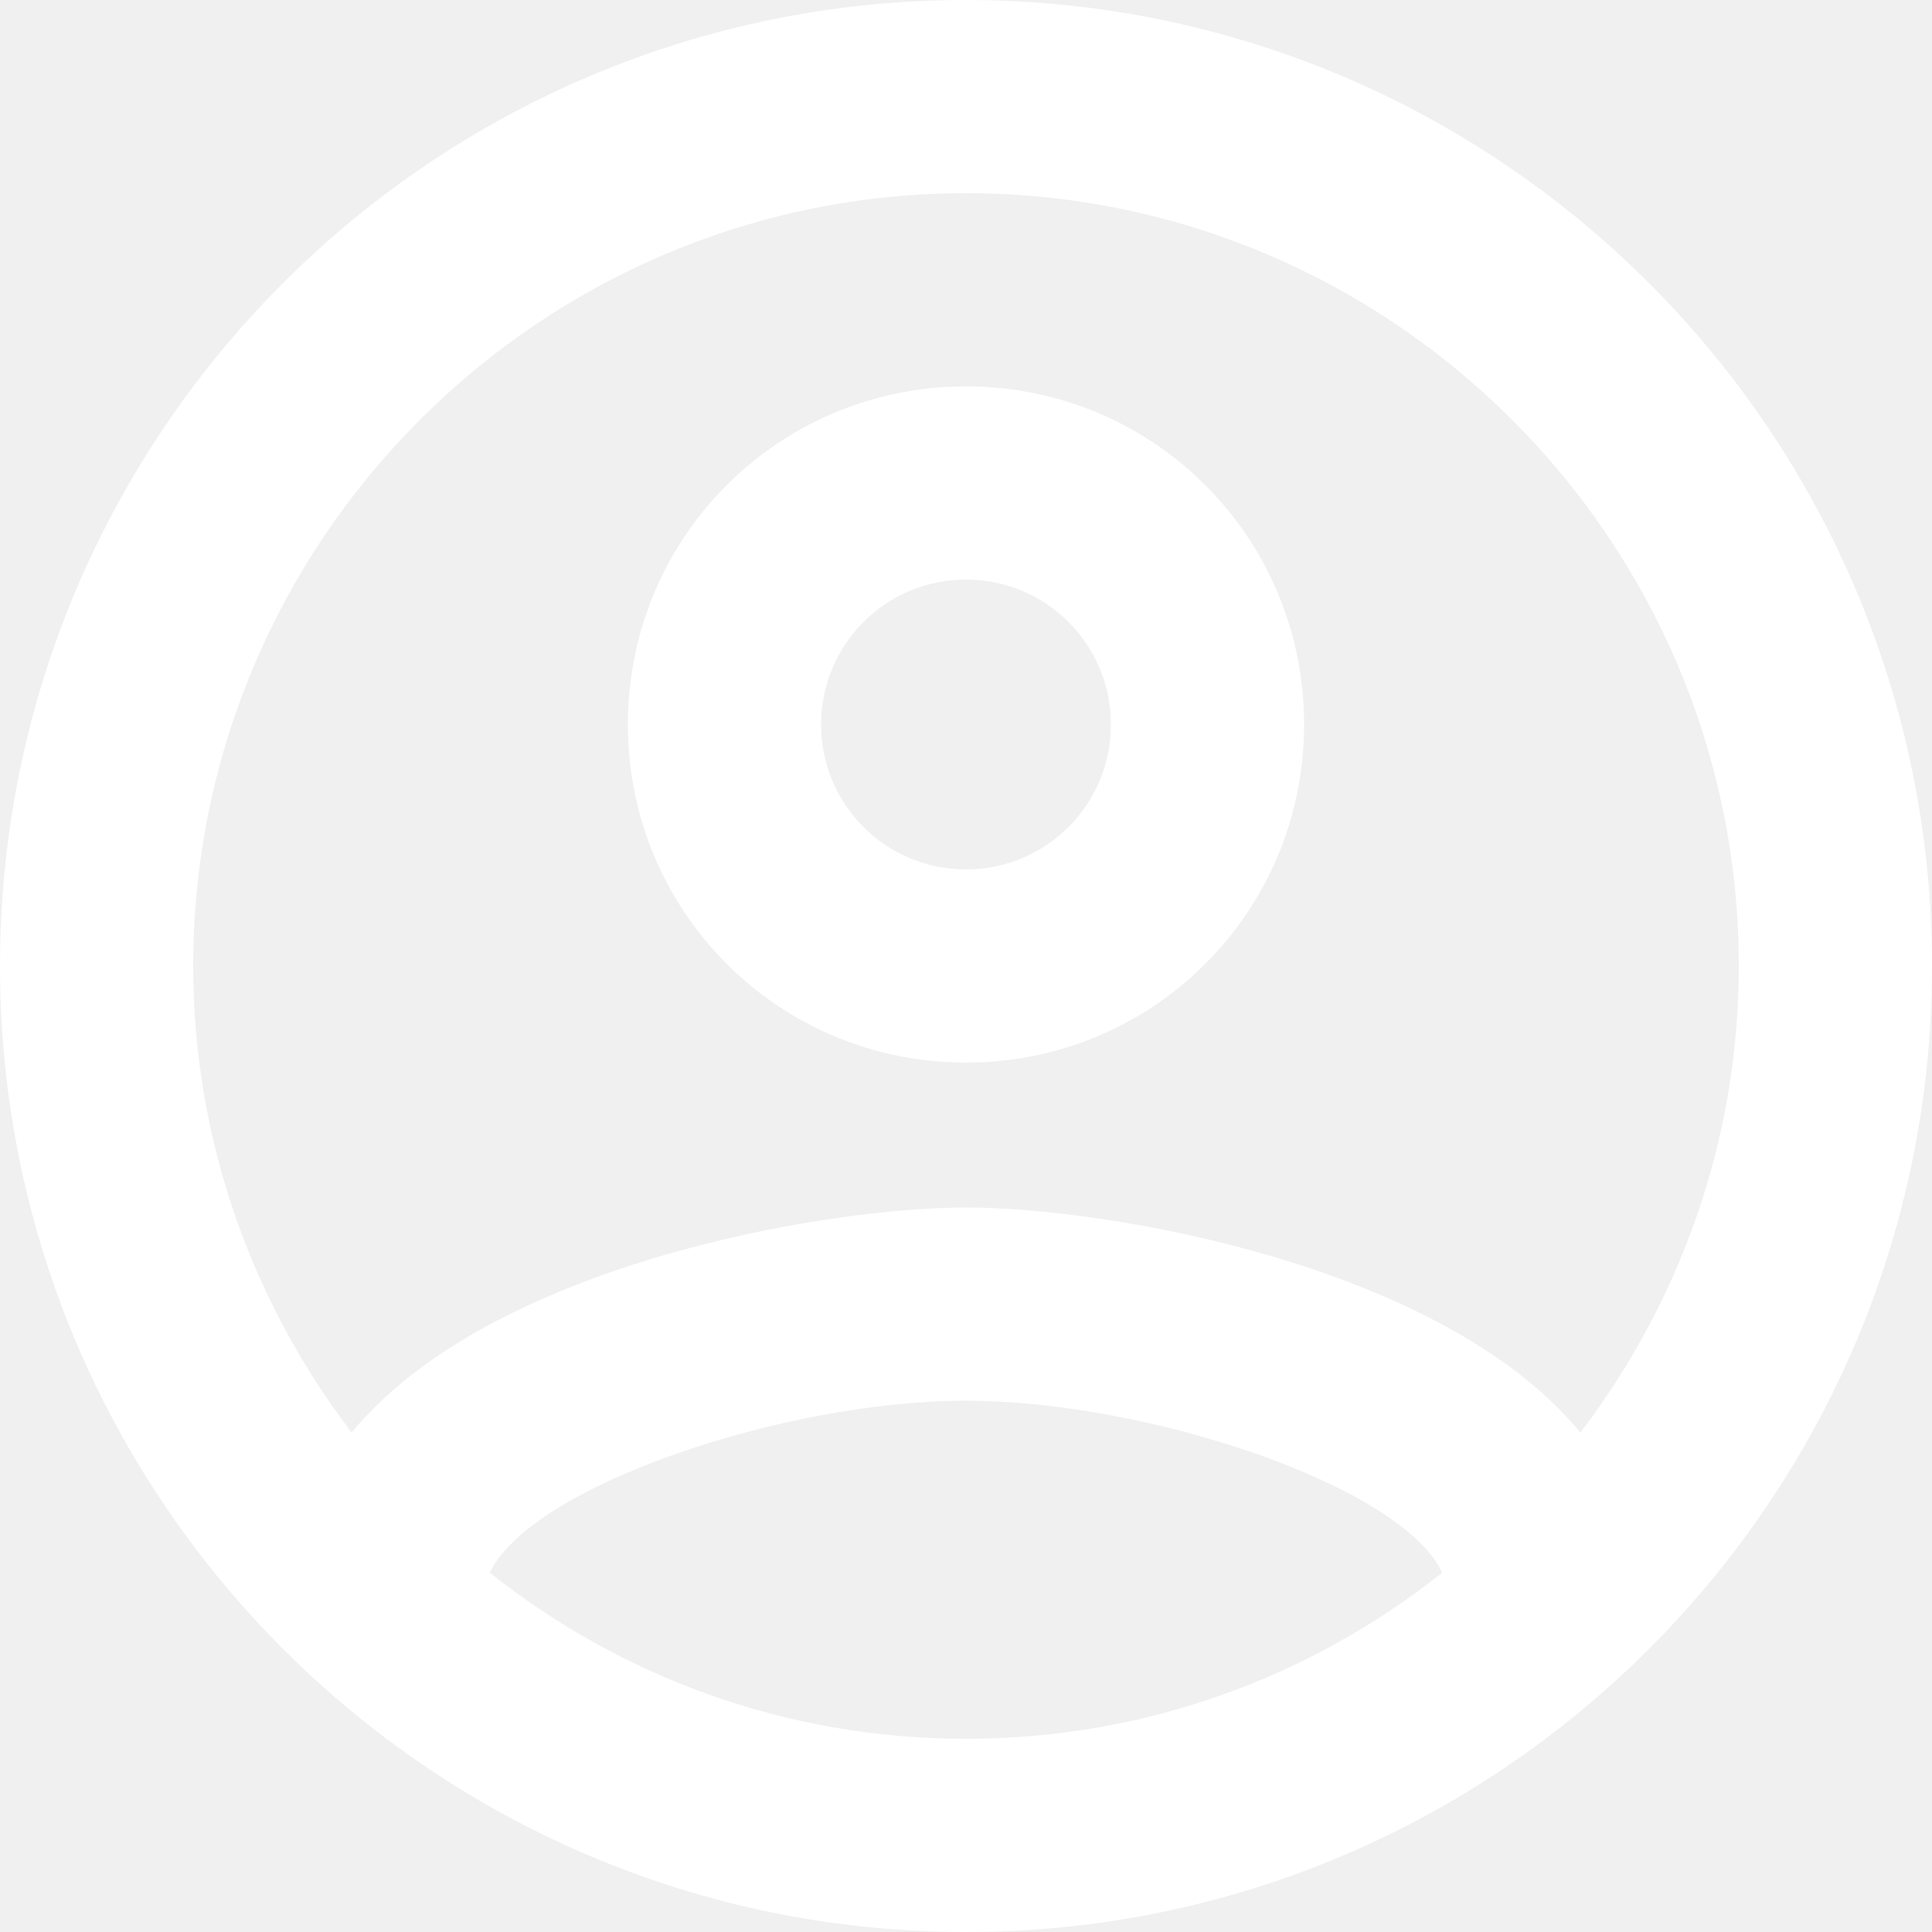
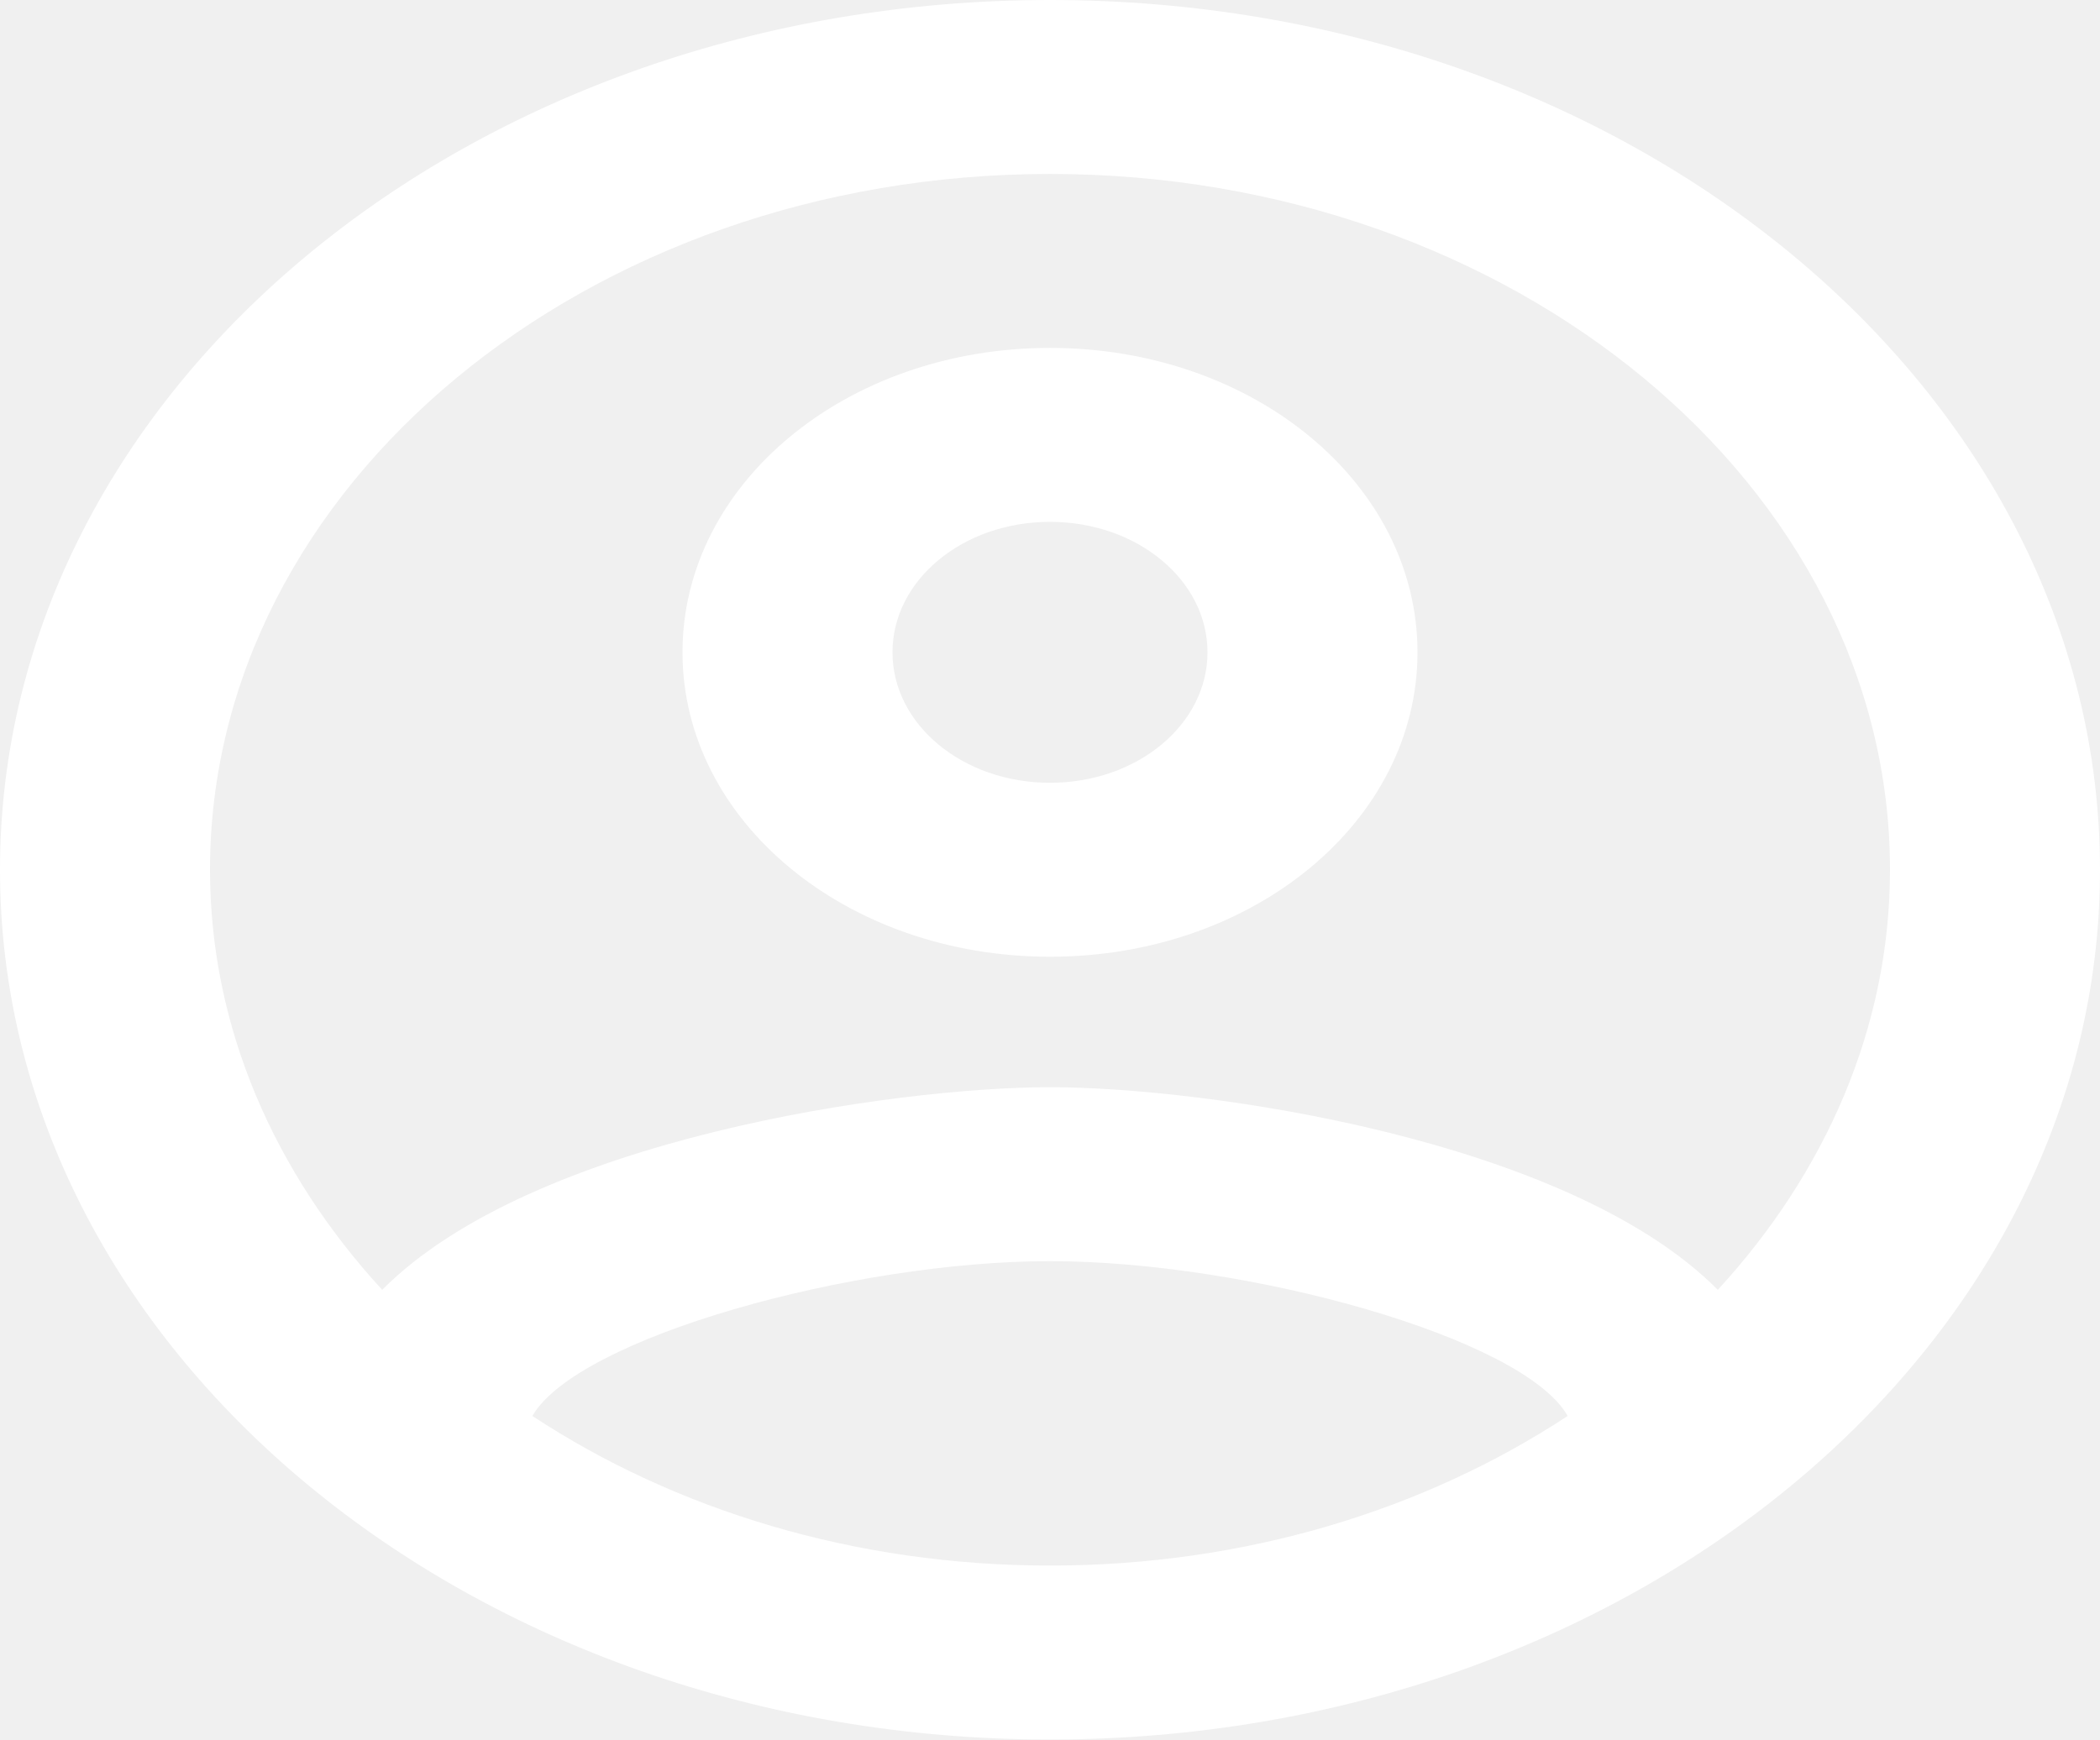
- <svg xmlns="http://www.w3.org/2000/svg" width="40" height="40" viewBox="0 0 40 40" fill="none">
-   <path d="M20 0C8.96 0 0 8.96 0 20C0 31.04 8.96 40 20 40C31.04 40 40 31.04 40 20C40 8.96 31.04 0 20 0ZM10.14 32.56C11 30.76 16.24 29 20 29C23.76 29 29.02 30.76 29.86 32.56C27.14 34.72 23.72 36 20 36C16.28 36 12.86 34.72 10.14 32.56ZM32.72 29.66C29.86 26.18 22.92 25 20 25C17.08 25 10.14 26.18 7.28 29.66C5.24 26.98 4 23.64 4 20C4 11.18 11.18 4 20 4C28.82 4 36 11.18 36 20C36 23.64 34.76 26.98 32.72 29.66ZM20 8C16.12 8 13 11.12 13 15C13 18.88 16.12 22 20 22C23.88 22 27 18.88 27 15C27 11.12 23.88 8 20 8ZM20 18C18.34 18 17 16.66 17 15C17 13.34 18.34 12 20 12C21.66 12 23 13.34 23 15C23 16.66 21.66 18 20 18Z" fill="white" />
+ <svg xmlns="http://www.w3.org/2000/svg" width="35" height="29" viewBox="0 0 35 29" fill="none">
+   <path d="M17.5 0C7.84 0 0 6.496 0 14.5C0 22.504 7.84 29 17.5 29C27.16 29 35 22.504 35 14.5C35 6.496 27.16 0 17.5 0ZM8.873 23.606C9.625 22.301 14.21 21.025 17.5 21.025C20.79 21.025 25.392 22.301 26.128 23.606C23.747 25.172 20.755 26.1 17.5 26.1C14.245 26.1 11.252 25.172 8.873 23.606ZM28.63 21.503C26.128 18.98 20.055 18.125 17.5 18.125C14.945 18.125 8.873 18.98 6.37 21.503C4.585 19.561 3.5 17.139 3.5 14.5C3.5 8.105 9.783 2.9 17.5 2.9C25.218 2.9 31.5 8.105 31.5 14.5C31.5 17.139 30.415 19.561 28.63 21.503ZM17.5 5.8C14.105 5.8 11.375 8.062 11.375 10.875C11.375 13.688 14.105 15.95 17.5 15.95C20.895 15.95 23.625 13.688 23.625 10.875C23.625 8.062 20.895 5.8 17.5 5.8ZM17.5 13.05C16.047 13.05 14.875 12.079 14.875 10.875C14.875 9.671 16.047 8.7 17.5 8.7C18.953 8.7 20.125 9.671 20.125 10.875C20.125 12.079 18.953 13.05 17.5 13.05Z" fill="white" />
</svg>
